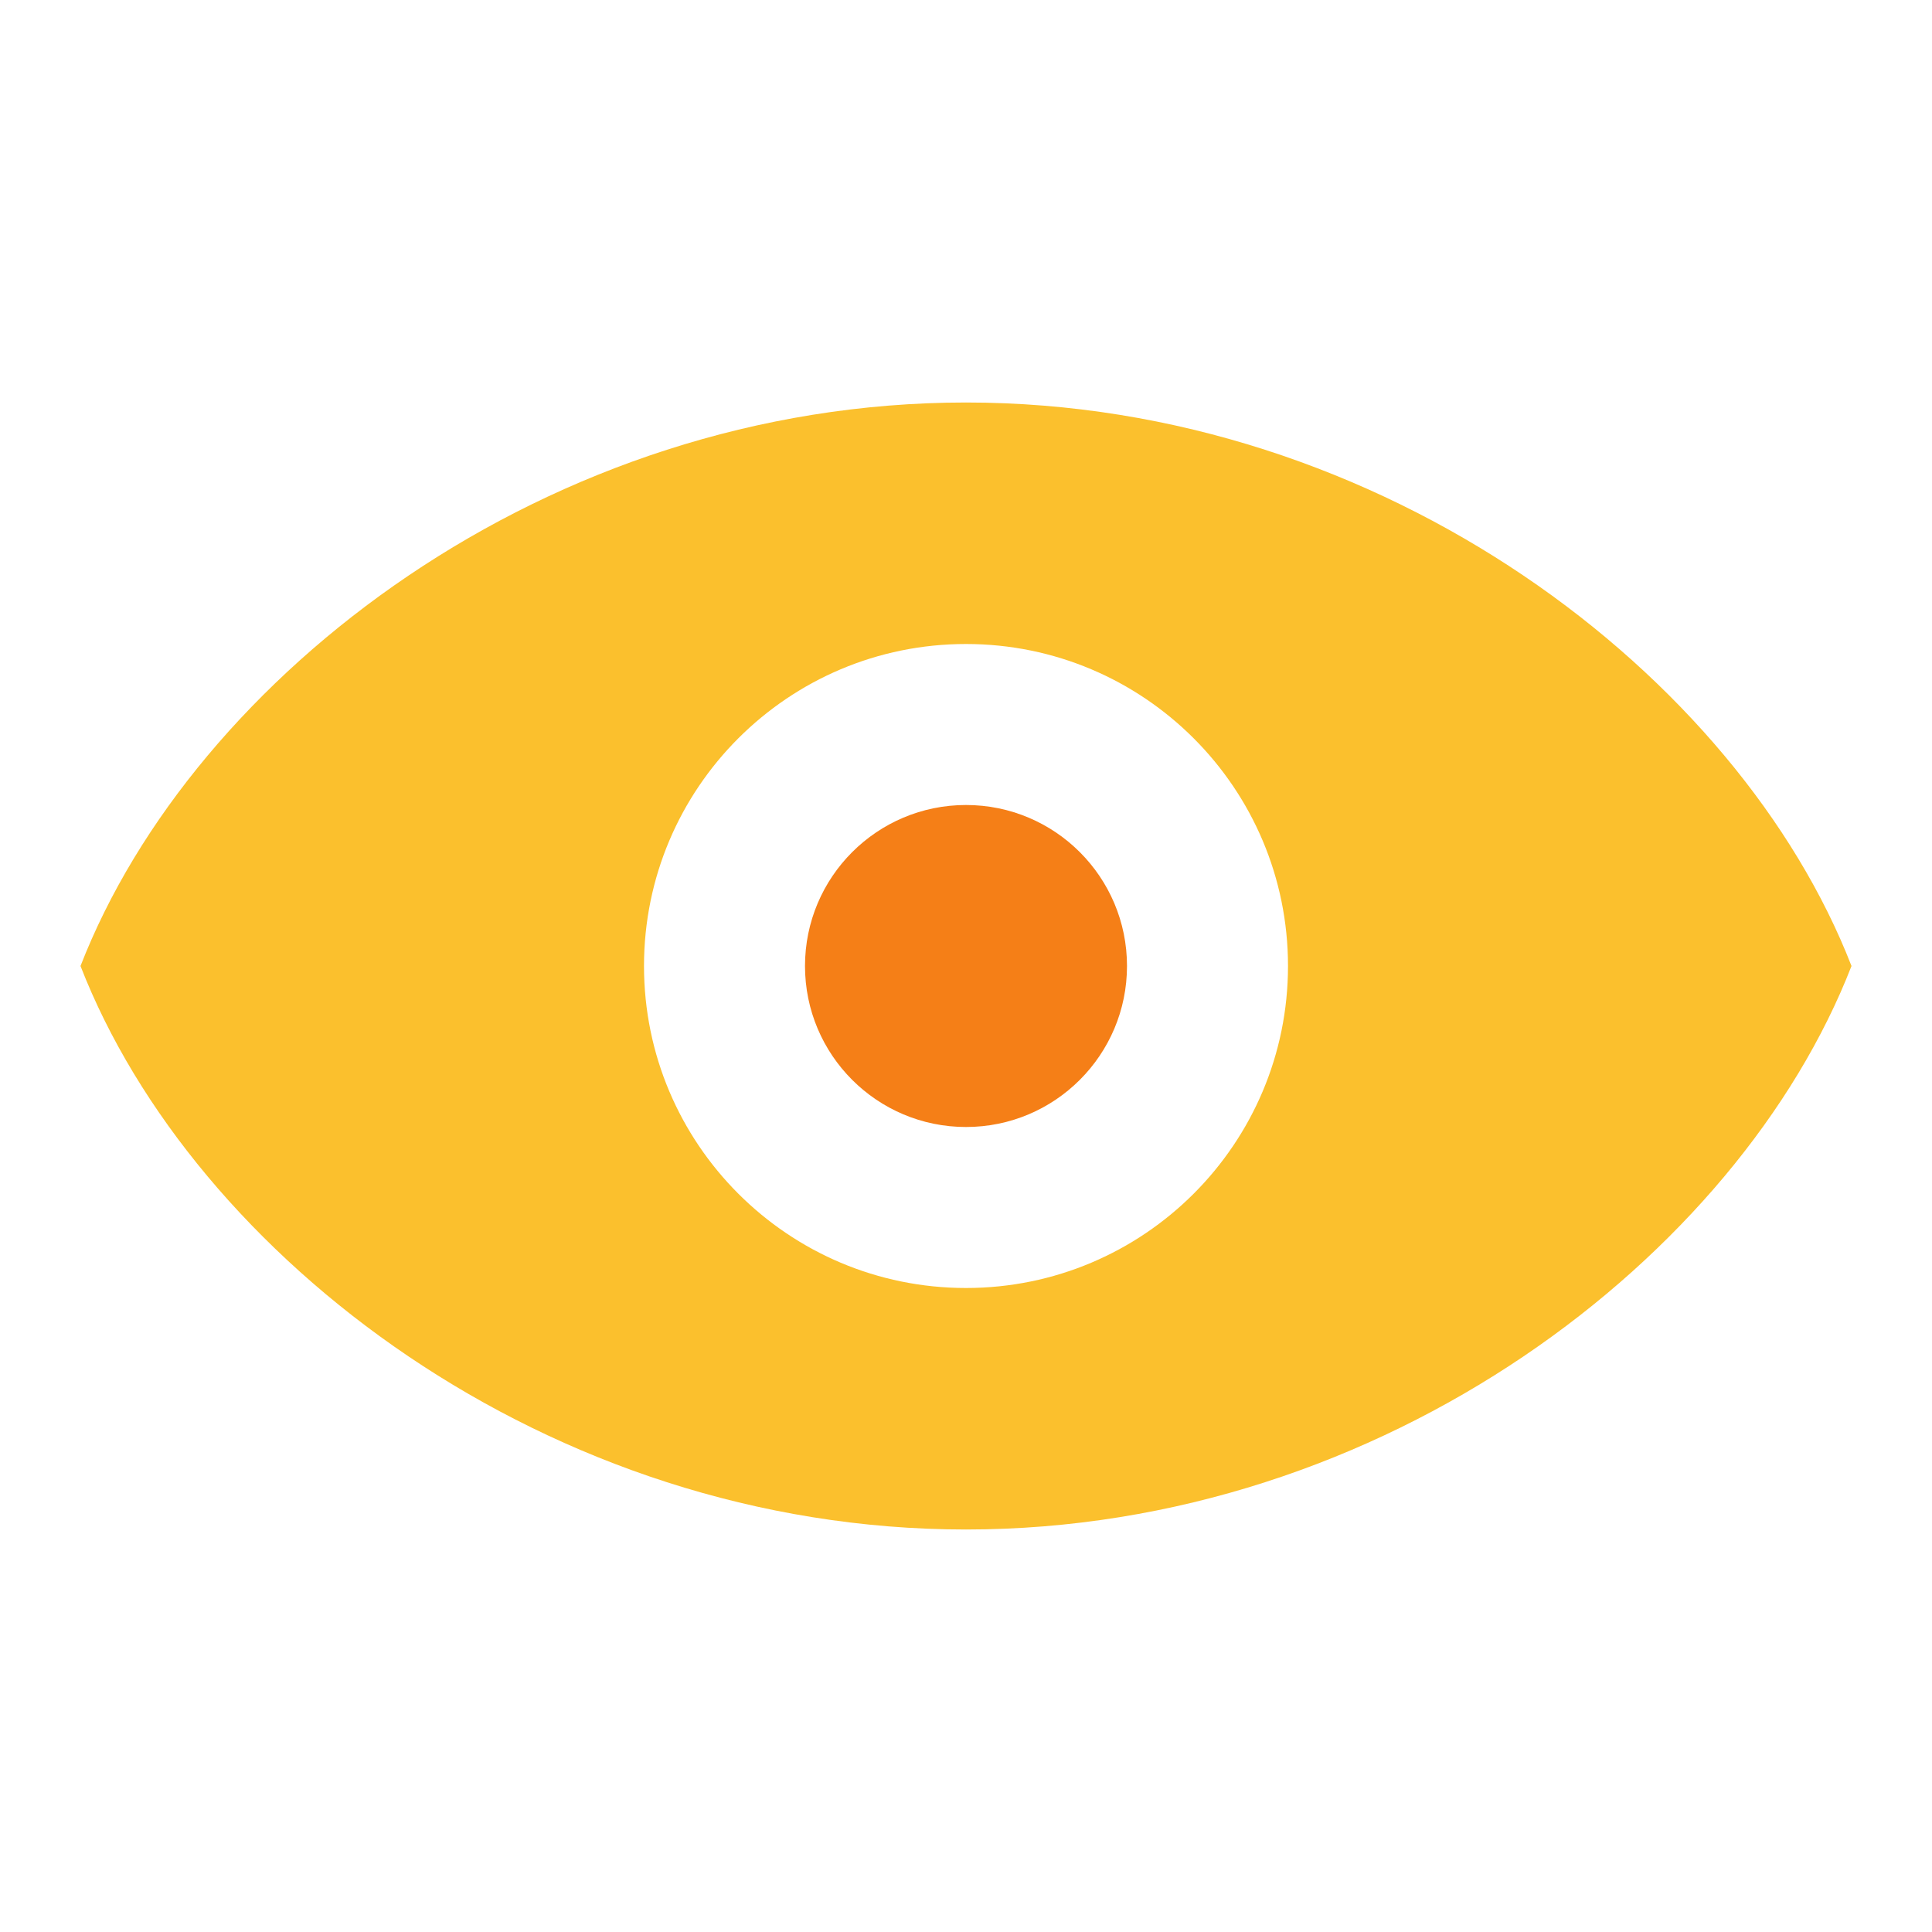
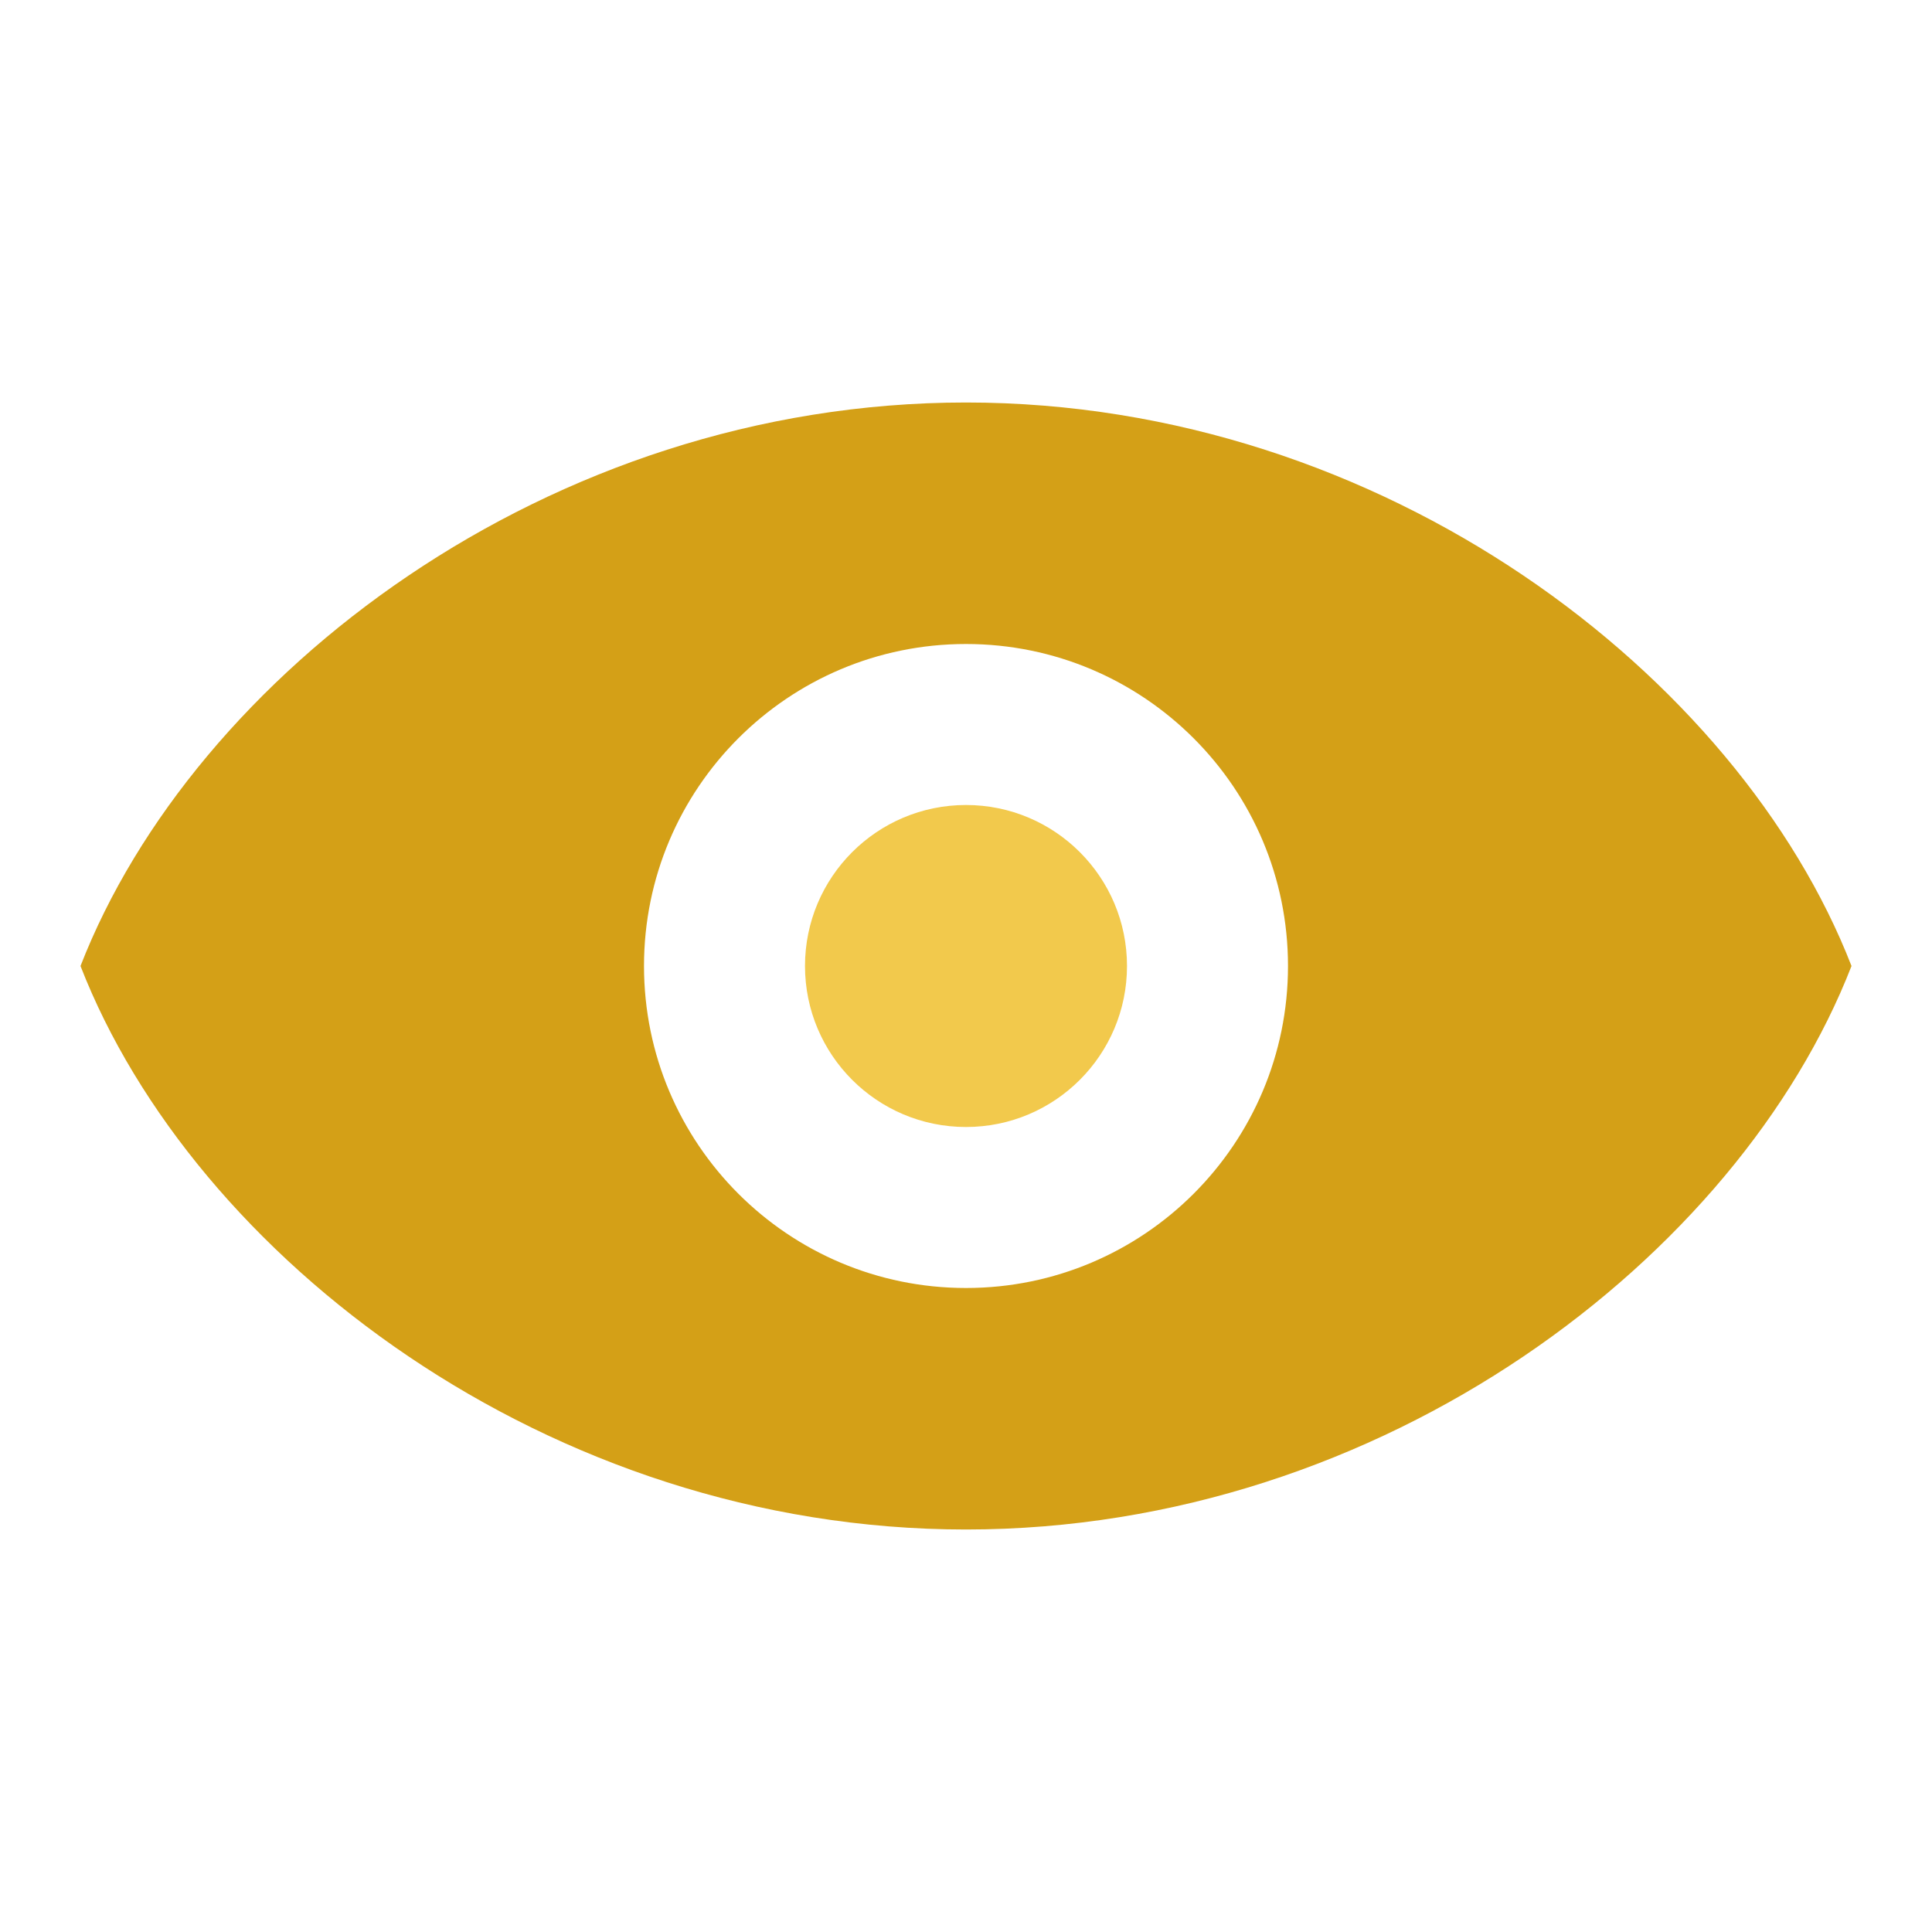
<svg xmlns="http://www.w3.org/2000/svg" viewBox="0 0 24 24" role="img" aria-label="Viewpoint marker">
-   <path fill="#fbc02d" d="M12 5c-5.2 0-9.6 3.4-11 7 1.4 3.6 5.8 7 11 7s9.6-3.4 11-7c-1.4-3.6-5.8-7-11-7zm0 11a4 4 0 1 1 0-8 4 4 0 0 1 0 8z" />
-   <circle cx="12" cy="12" r="2" fill="#f57f17" />
+   <path fill="#d4a017" d="M12 5c-5.2 0-9.6 3.4-11 7 1.4 3.6 5.8 7 11 7s9.6-3.4 11-7c-1.4-3.6-5.8-7-11-7zm0 11a4 4 0 1 1 0-8 4 4 0 0 1 0 8z" />
+   <circle cx="12" cy="12" r="2" fill="#f2c94c" />
</svg>
